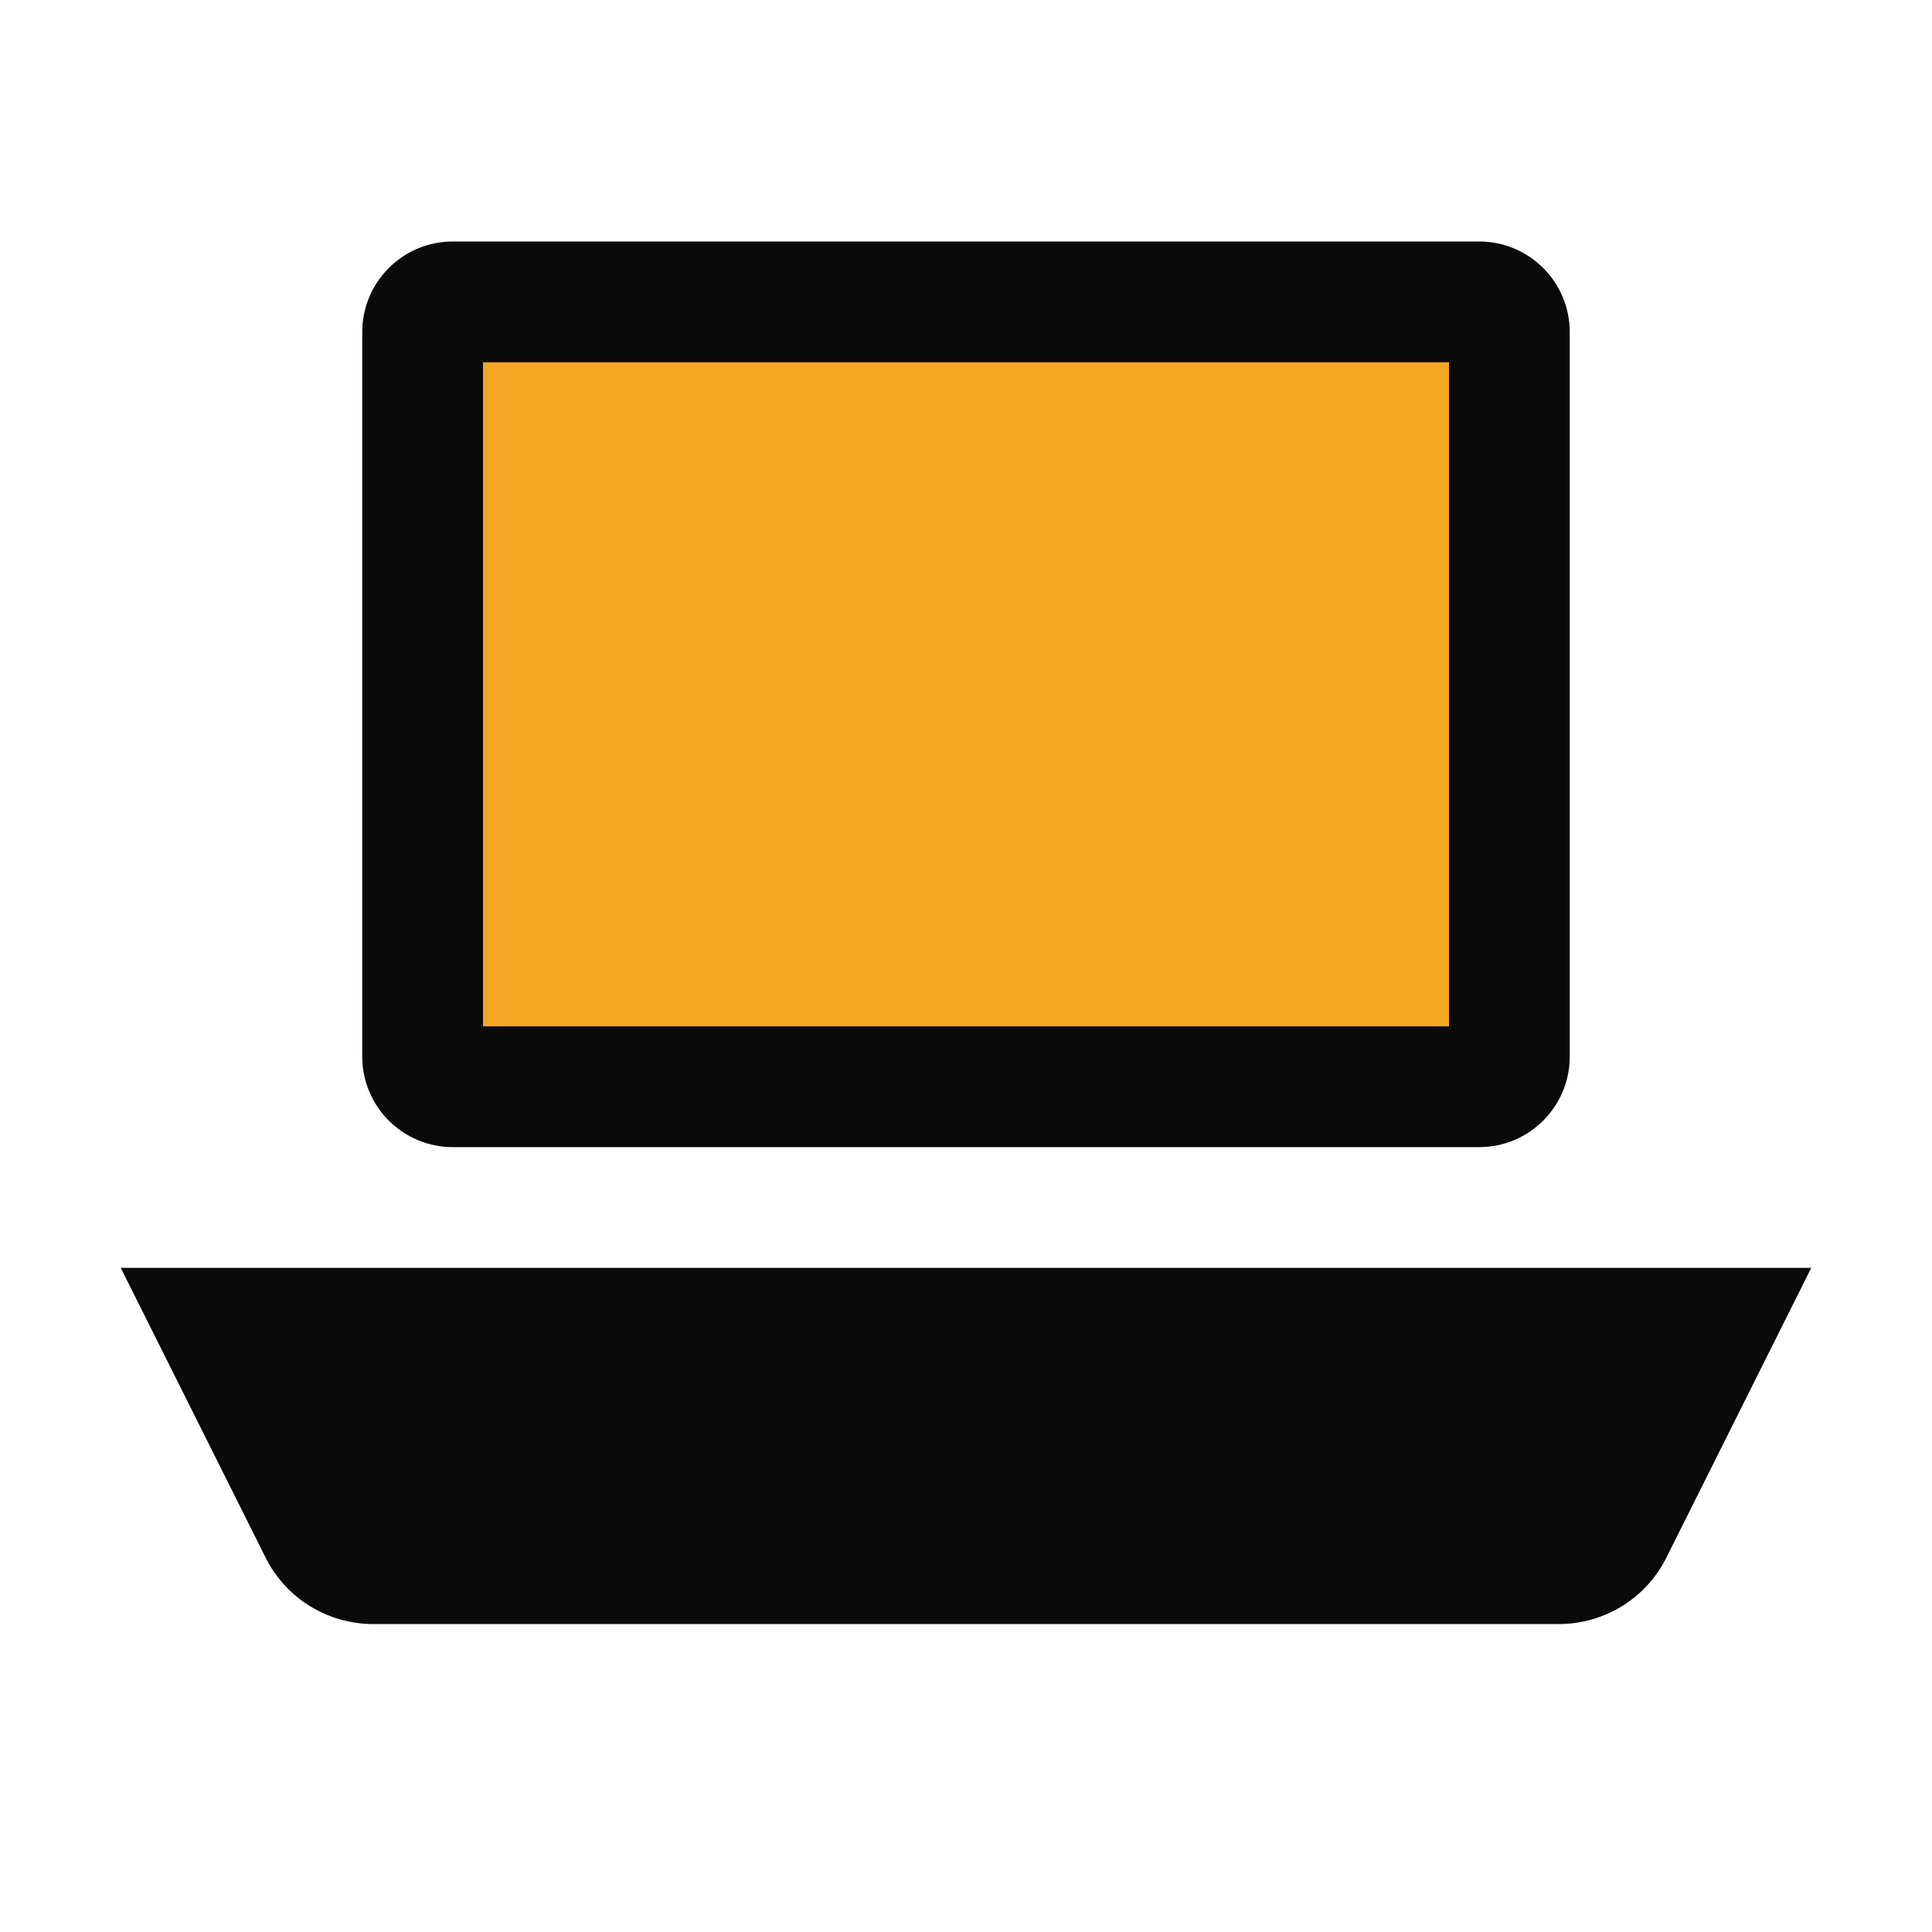
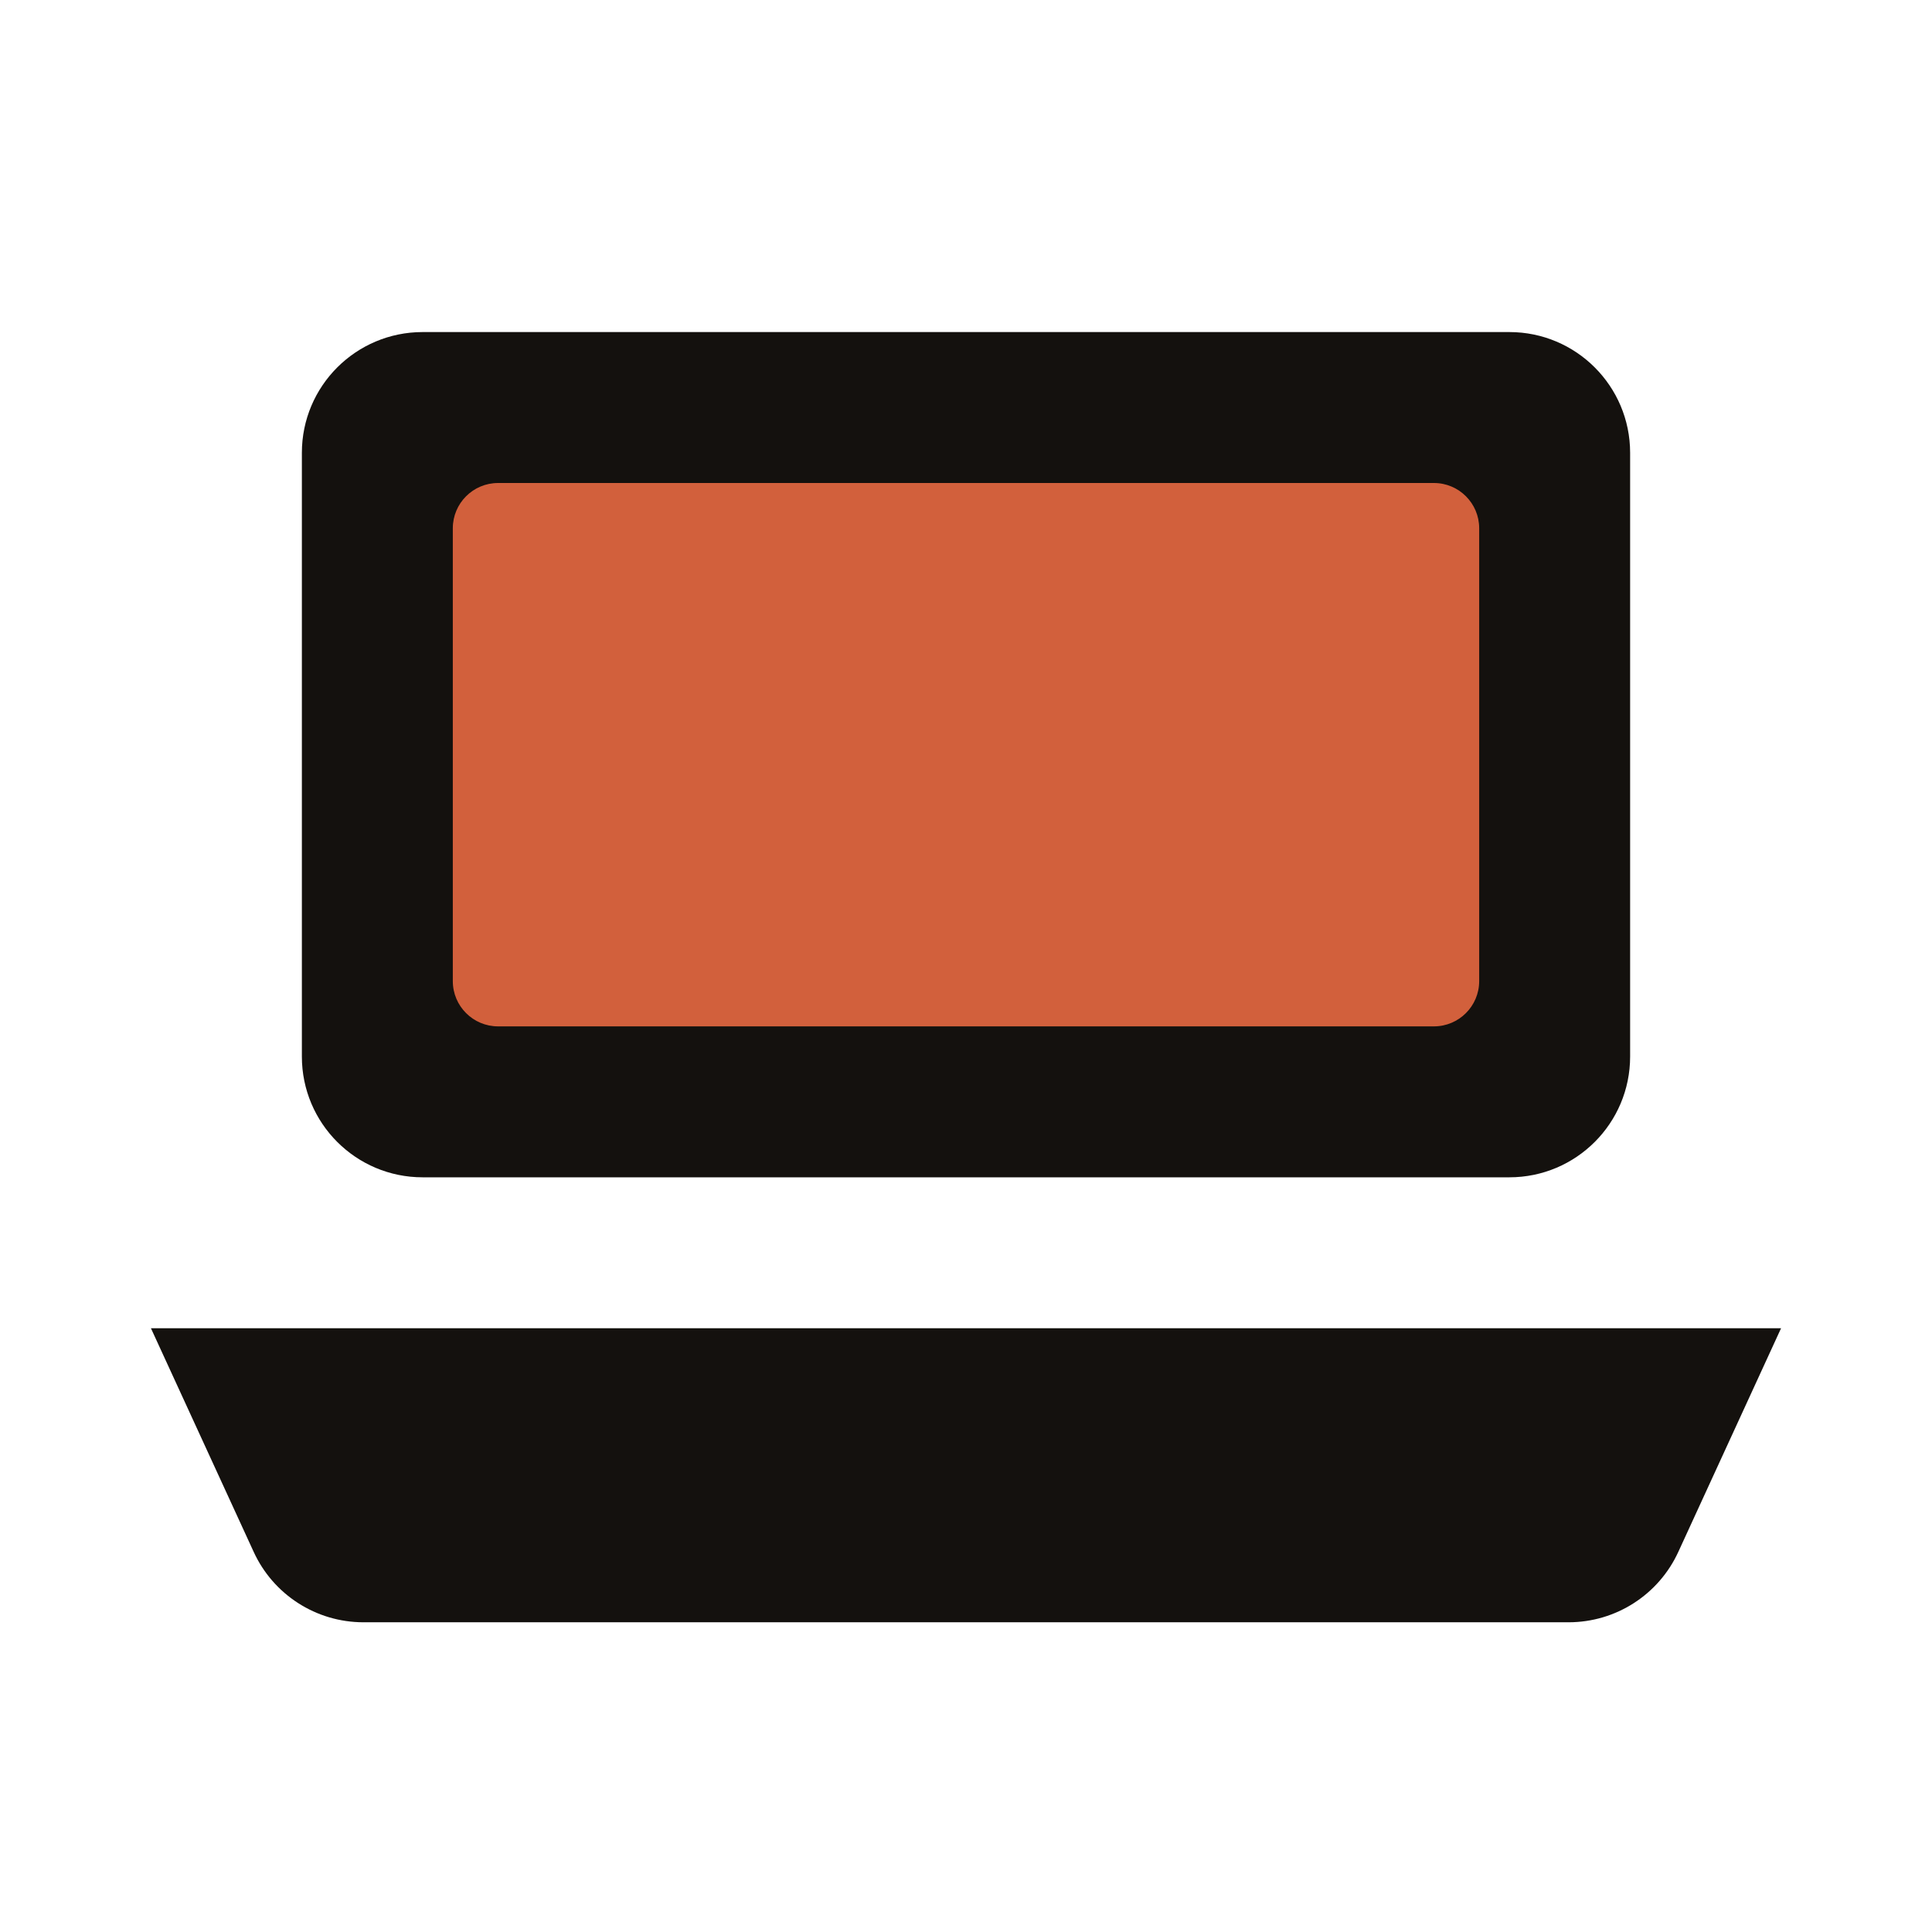
<svg xmlns="http://www.w3.org/2000/svg" viewBox="0 0 32 32">
-   <rect x="6" y="4" width="20" height="15" rx="1.5" fill="#0a0a0a" />
-   <rect x="8" y="6" width="16" height="11" fill="#f5a623" />
-   <path d="M2 21h28l-2.4 4.8c-.34.68-1.03 1.1-1.79 1.1H6.19c-.76 0-1.45-.42-1.79-1.1L2 21Z" fill="#0a0a0a" />
+   <rect x="5" y="5.5" width="22" height="14" rx="2" fill="#14110E" />
+   <rect x="7.5" y="8" width="17" height="9" rx="0.75" fill="#D2603C" />
+   <path d="M2.5 22h27l-1.7 3.7a2 2 0 0 1-1.82 1.17H6.02a2 2 0 0 1-1.82-1.17L2.5 22Z" fill="#14110E" />
</svg>
